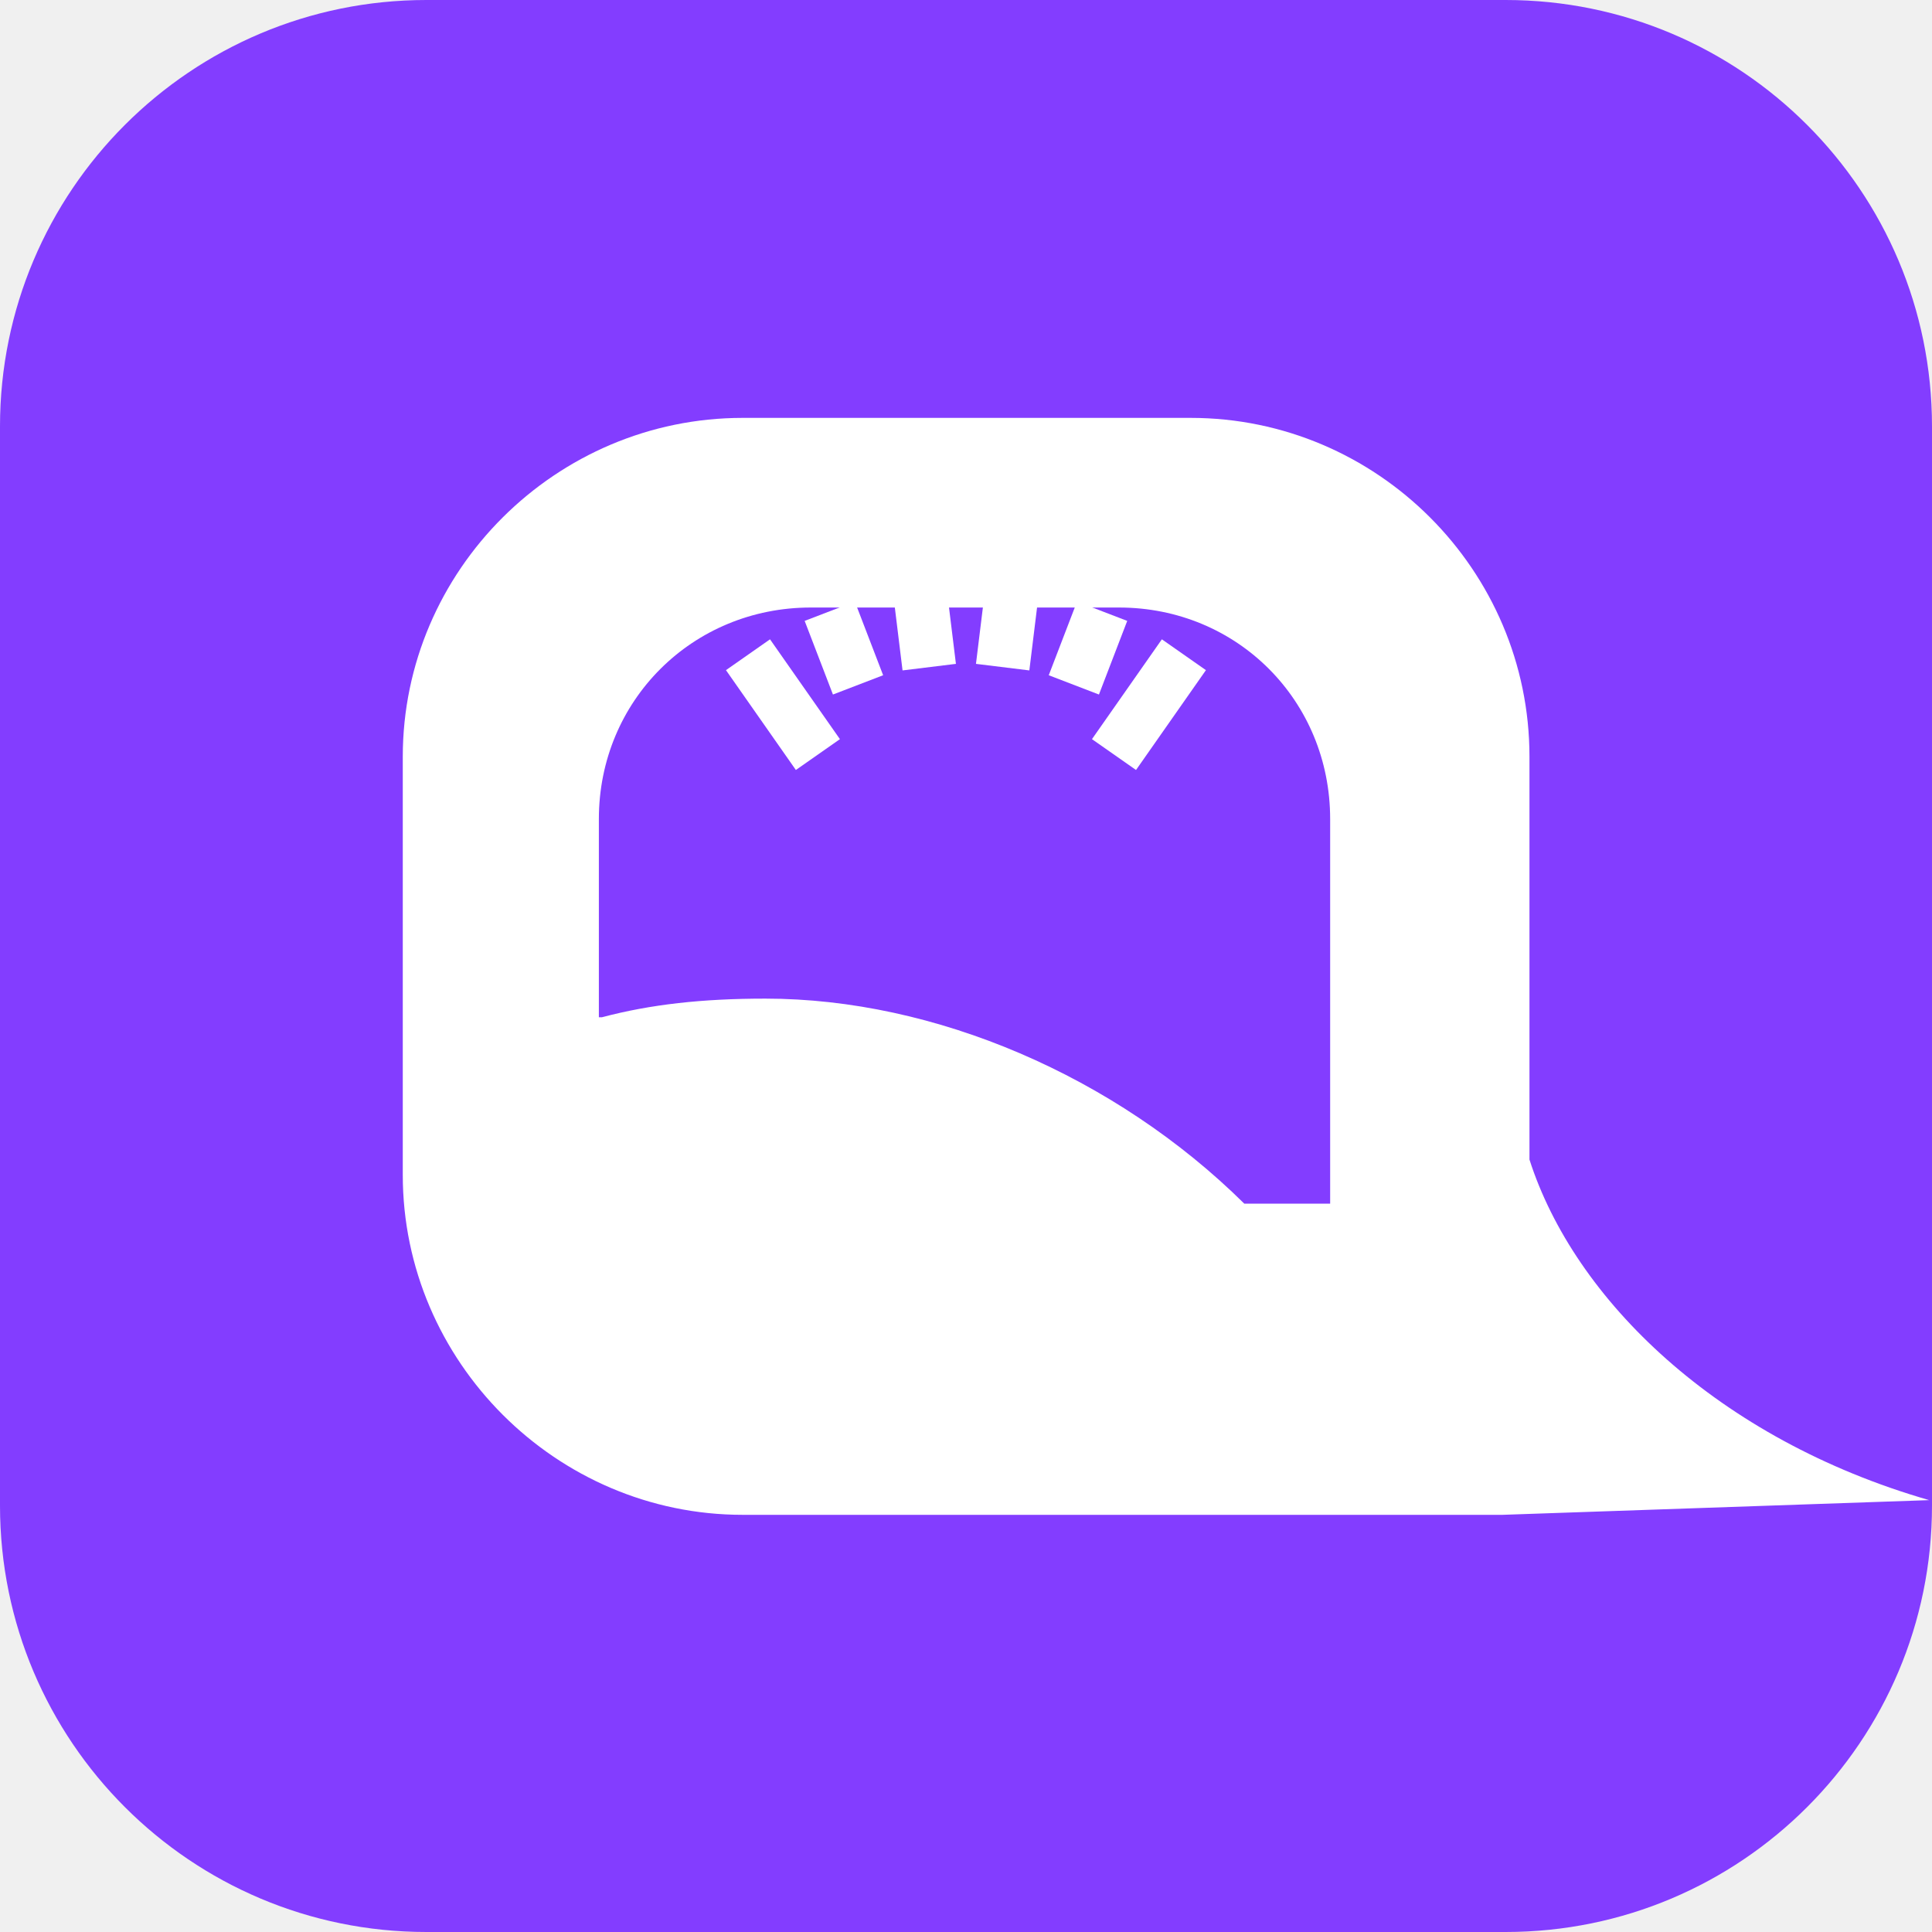
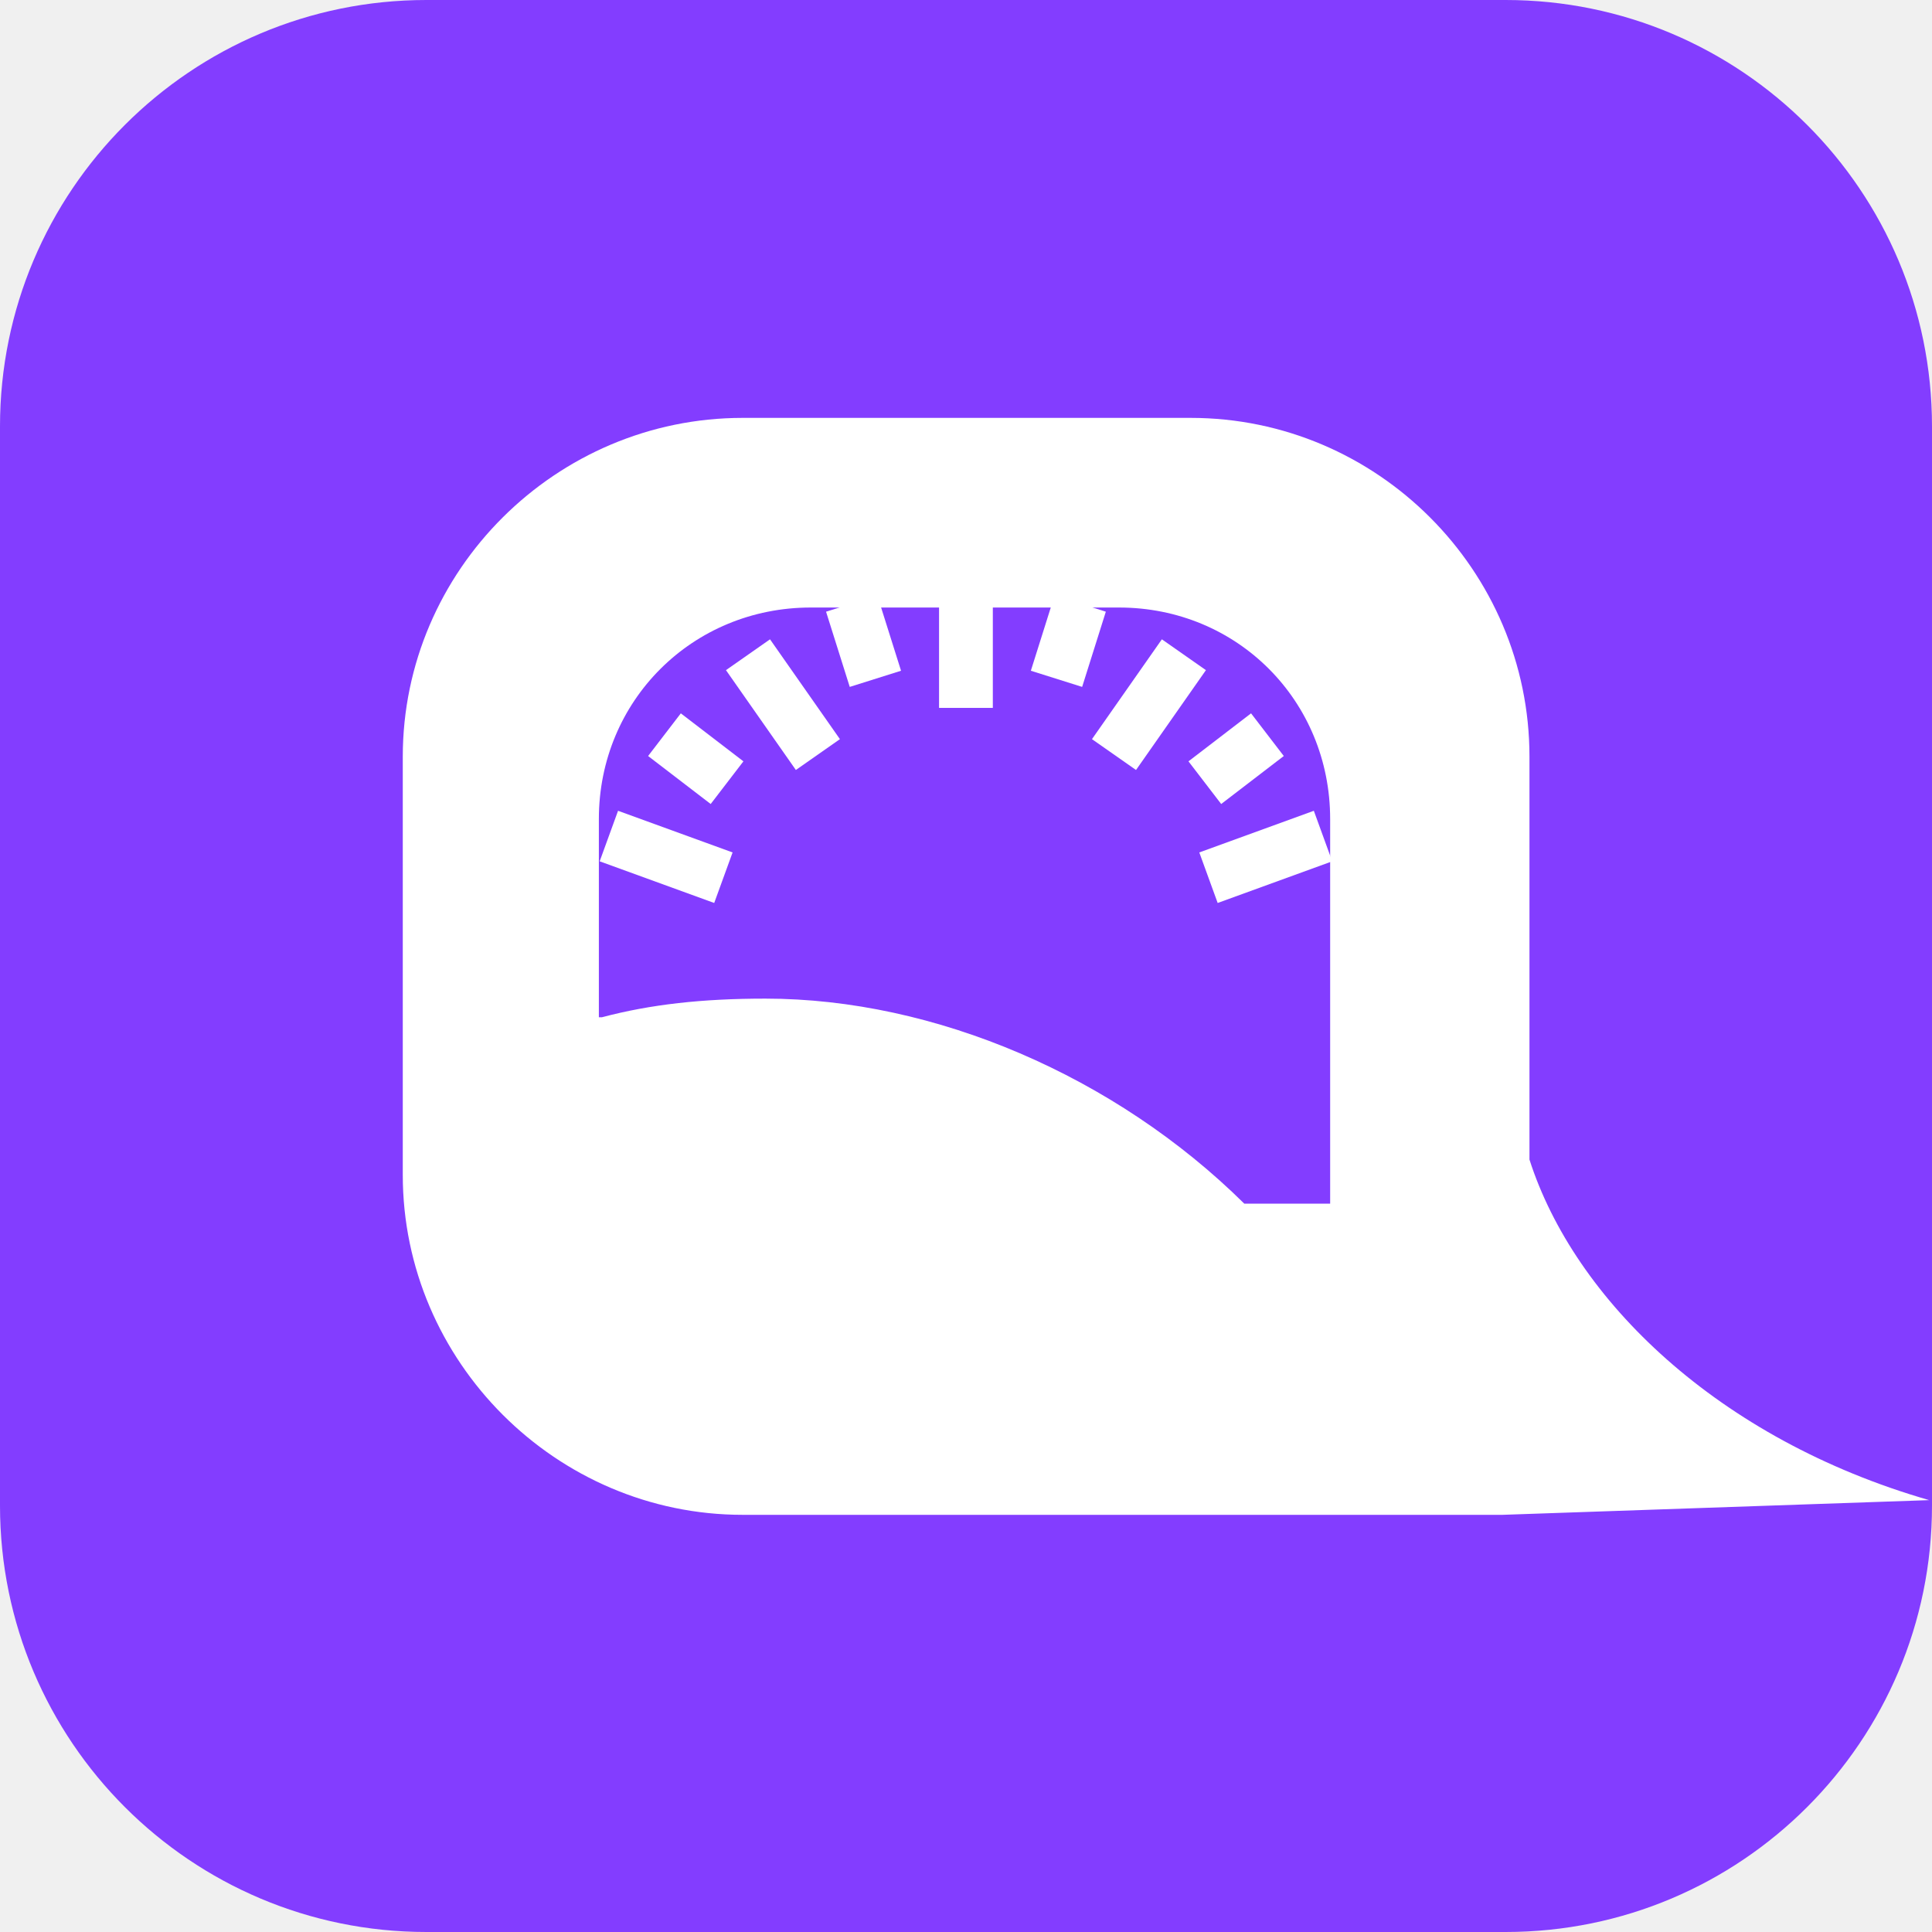
<svg xmlns="http://www.w3.org/2000/svg" width="512" height="512" viewBox="0 0 512 512">
  <rect width="512" height="512" rx="113" fill="#833dff" />
  <g transform="translate(-1241.5 -333) scale(9.5)">
    <path fill-rule="evenodd" d="M 151.4,46.71 H 163.9 C 169.1,46.71 173.35,50.96 173.35,56.16 V 67.4 C 174.6,71.3 178.6,75.2 184.5,76.9 L 172.6,77.31 H 151.4 C 146.2,77.31 141.92,73.03 141.92,67.83 V 56.16 C 141.92,50.96 146.2,46.71 151.4,46.71 Z M 147.39,63.43 V 57.9 C 147.39,54.6 150.0,52.0 153.3,52.0 H 161.9 C 165.2,52.0 167.79,54.6 167.79,57.9 V 68.63 H 165.395 c -3.6,-3.56 -8.64,-5.72 -13.36,-5.72 -1.76,0 -3.2,0.16 -4.56,0.52 Z" fill="#ffffff" />
+     <path d="M 147.669 58.375 L 150.864 59.537" stroke="#ffffff" stroke-width="1.5" />
+     <path d="M 149.220 55.547 L 150.966 56.886" stroke="#ffffff" stroke-width="1.5" />
    <path d="M 151.550 53.317 L 153.500 56.102" stroke="#ffffff" stroke-width="1.5" />
-     <path d="M 153.831 52.104 L 154.620 54.158" stroke="#ffffff" stroke-width="1.5" />
-     <path d="M 156.338 51.479 L 156.606 53.663" stroke="#ffffff" stroke-width="1.5" />
-     <path d="M 158.922 51.479 L 158.654 53.663" stroke="#ffffff" stroke-width="1.5" />
-     <path d="M 161.429 52.104 L 160.640 54.158" stroke="#ffffff" stroke-width="1.5" />
+     <path d="M 154.443 51.891 L 155.104 53.989" stroke="#ffffff" stroke-width="1.5" />
+     <path d="M 157.630 51.400 L 157.630 54.800" stroke="#ffffff" stroke-width="1.5" />
+     <path d="M 160.817 51.891 L 160.156 53.989" stroke="#ffffff" stroke-width="1.5" />
    <path d="M 163.710 53.317 L 161.760 56.102" stroke="#ffffff" stroke-width="1.5" />
+     <path d="M 166.040 55.547 L 164.294 56.886" stroke="#ffffff" stroke-width="1.5" />
+     <path d="M 167.591 58.375 L 164.396 59.537" stroke="#ffffff" stroke-width="1.5" />
  </g>
</svg>
